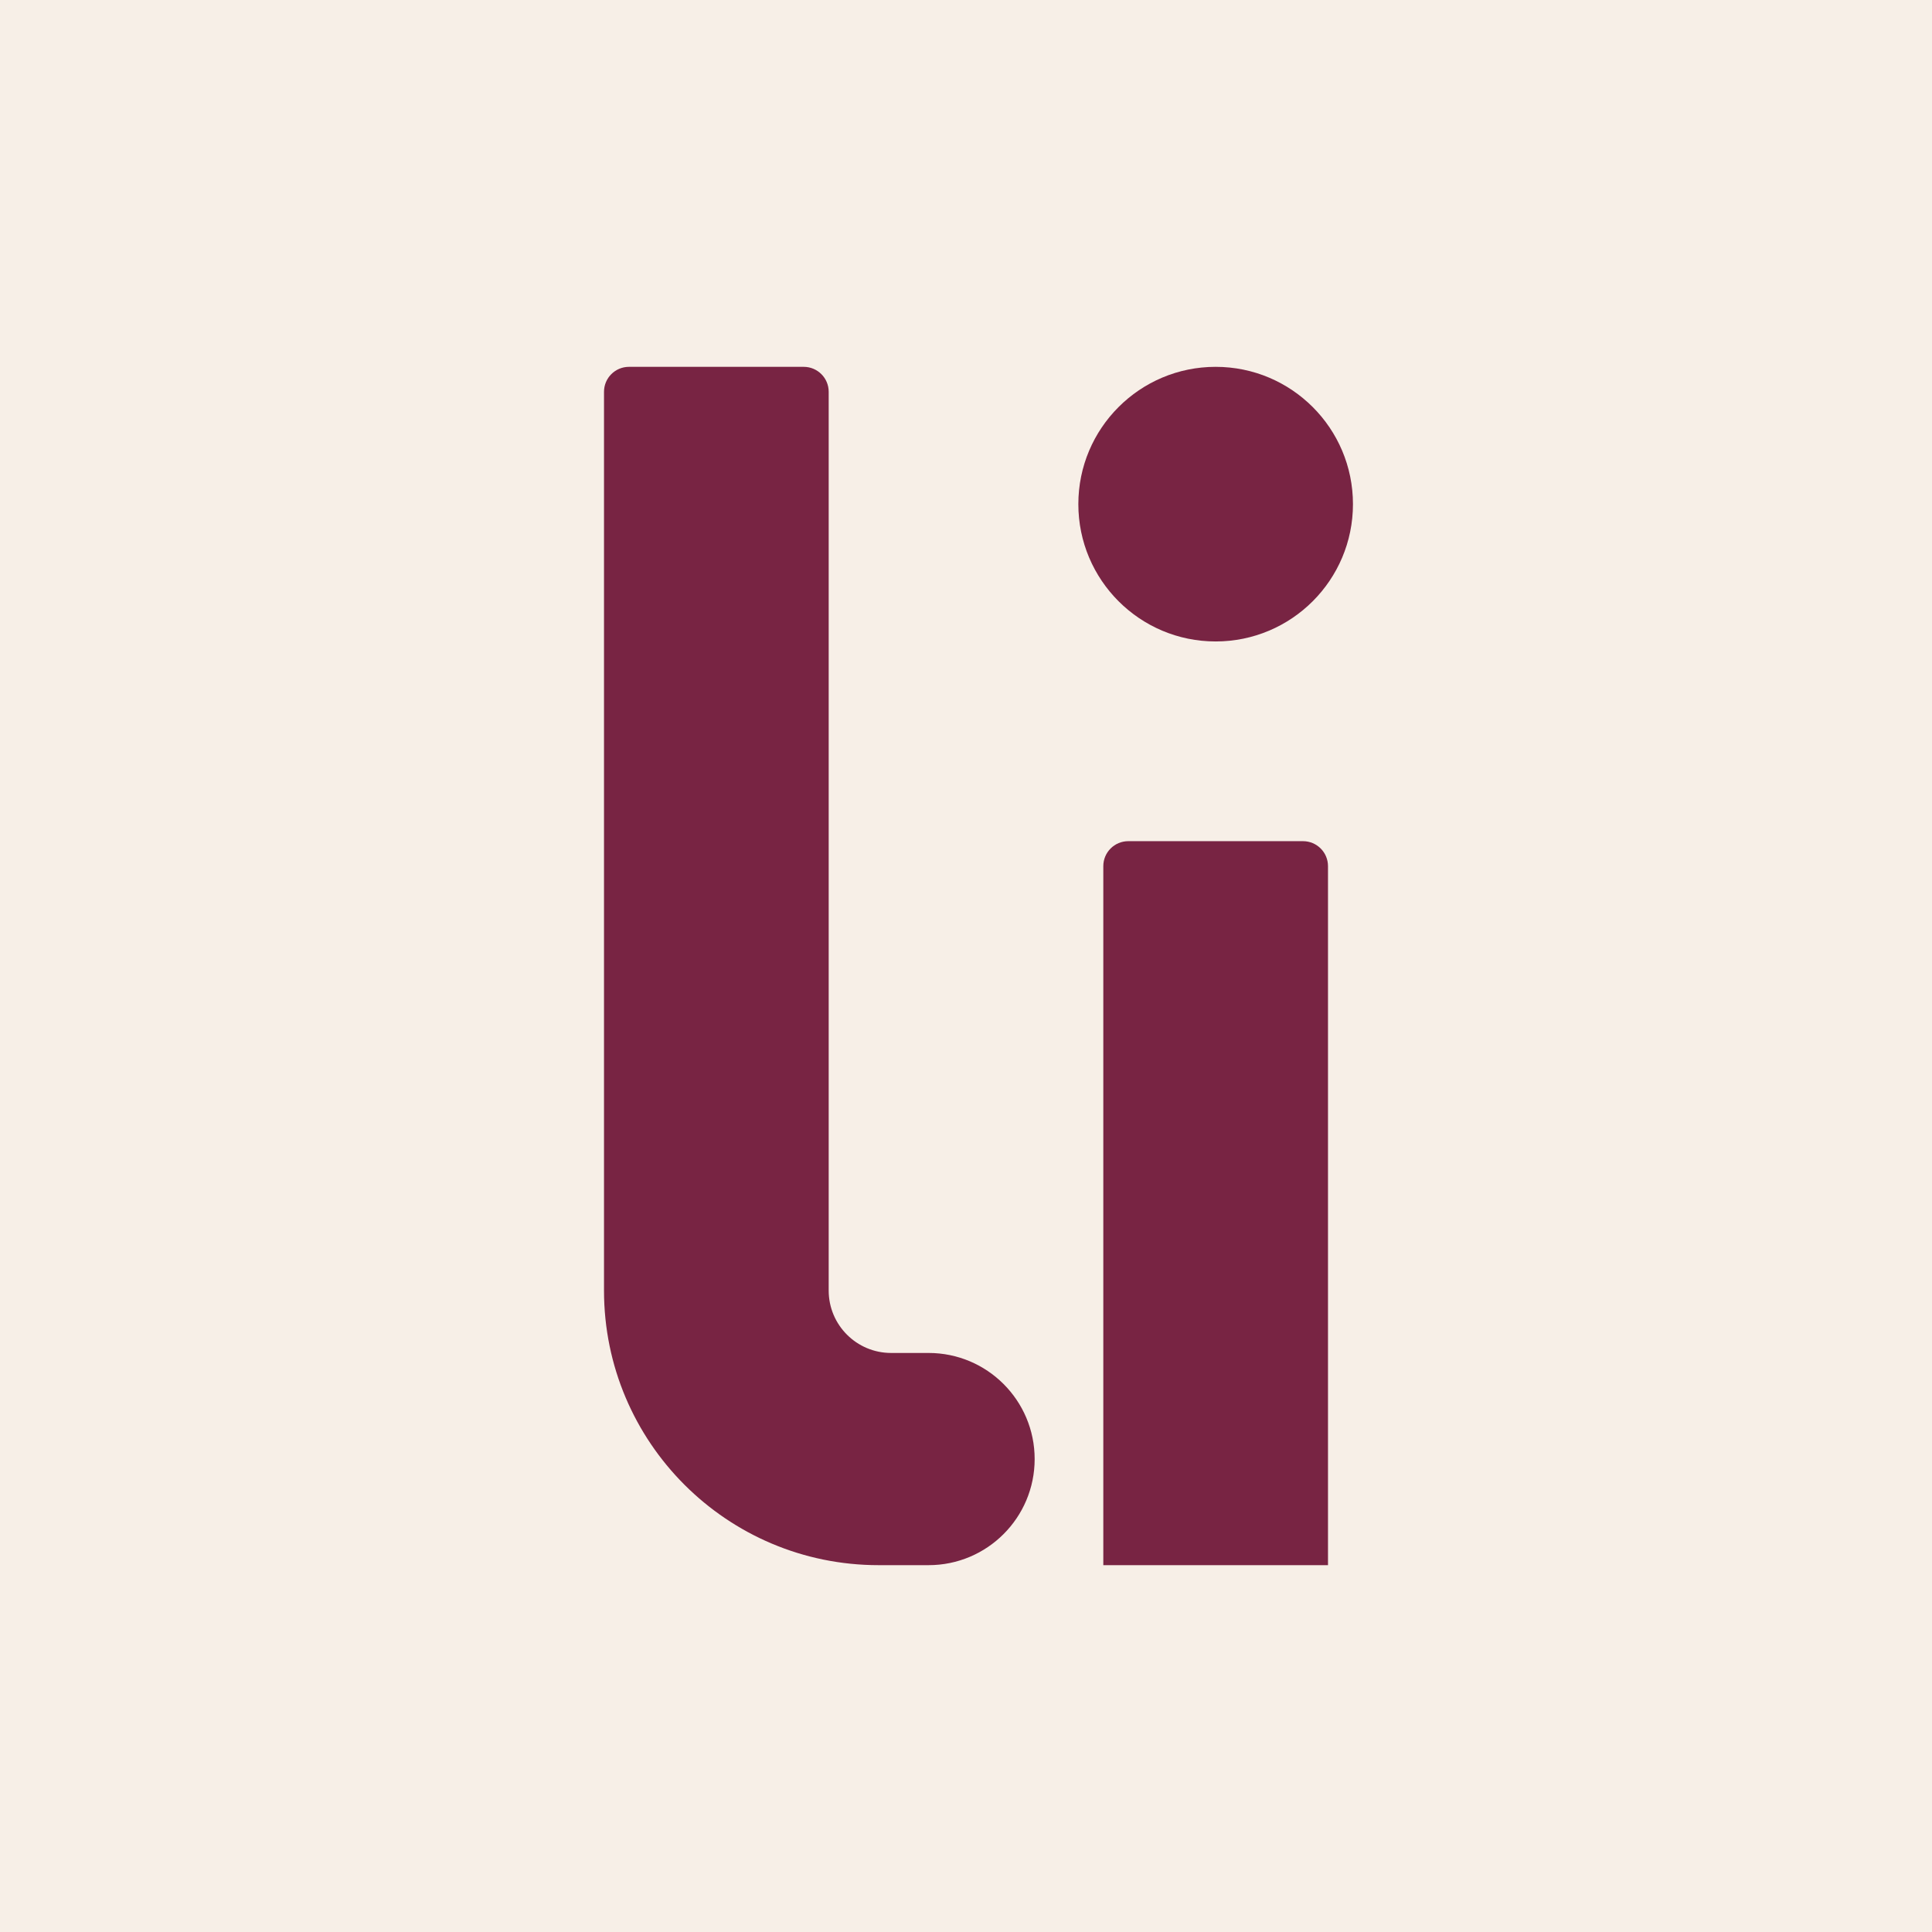
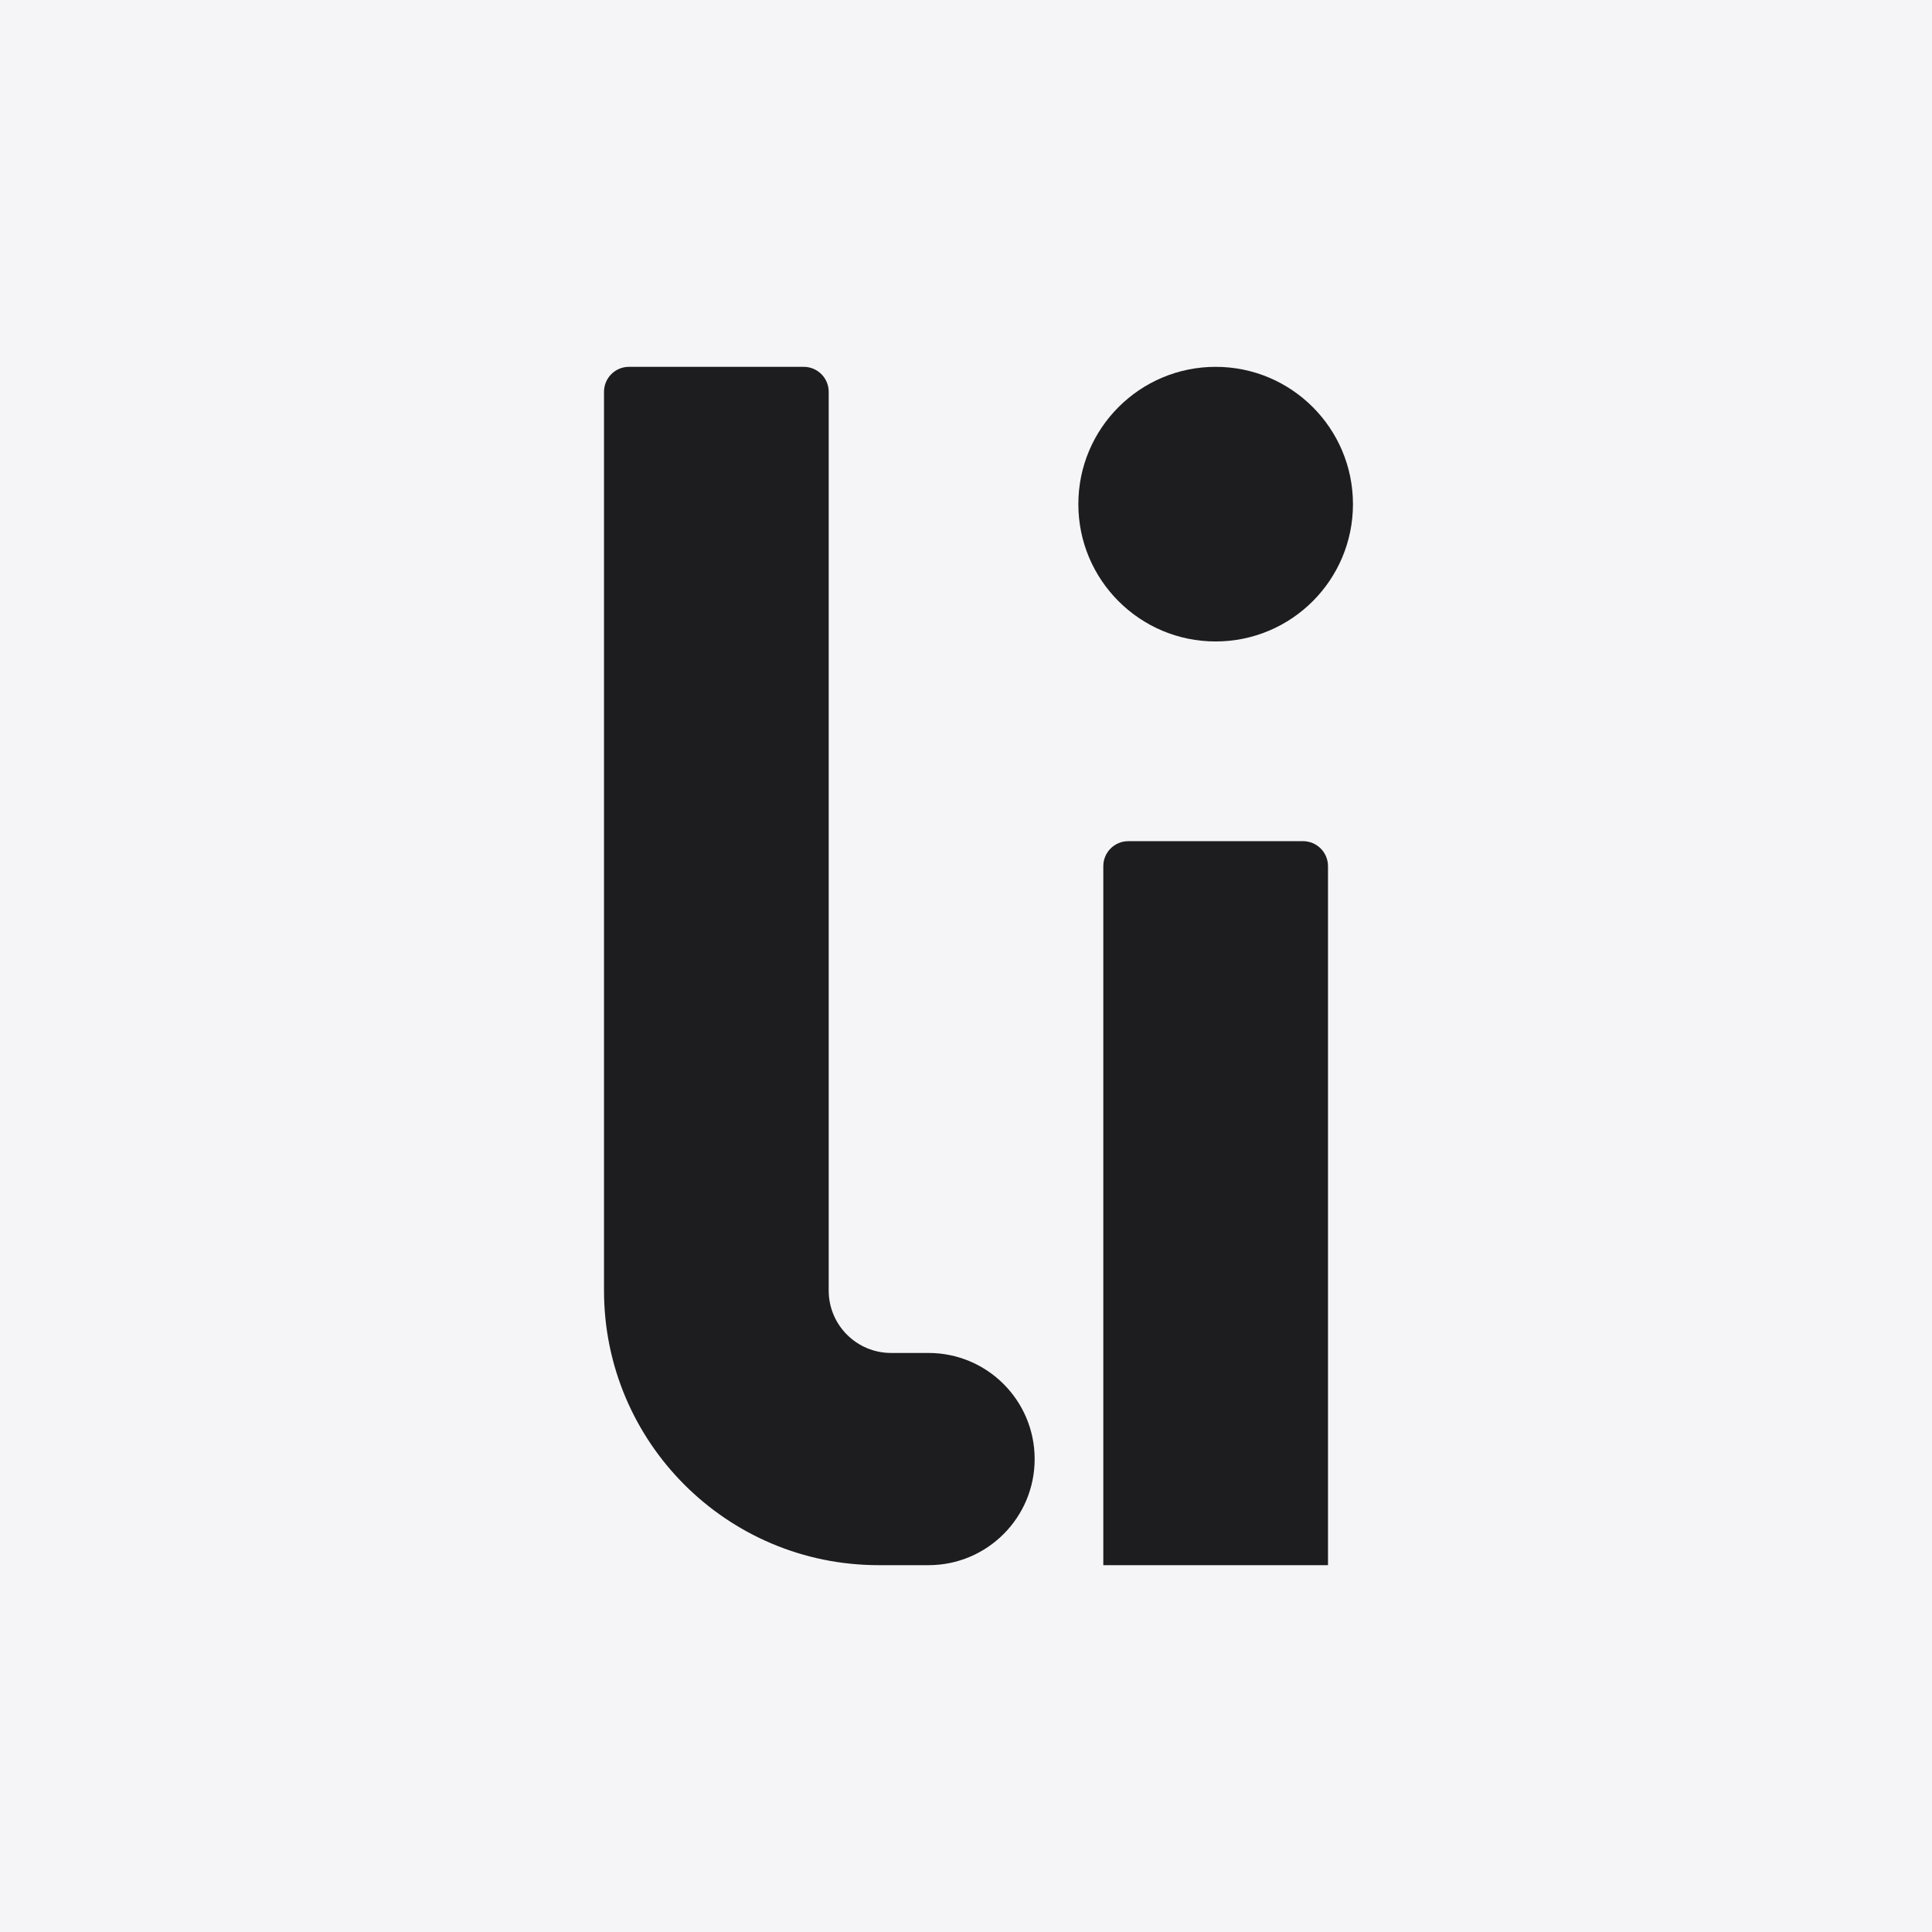
<svg xmlns="http://www.w3.org/2000/svg" viewBox="0 0 1024 1024">
-   <rect width="1024" height="1024" fill="#F7EFE7" />
+   <rect width="1024" height="1024" fill="#F5F5F7" />
  <g transform="translate(88.576 88.576) scale(0.827)">
-     <path d="M280 144 A16 16 0 0 1 296 128 H408 A16 16 0 0 1 424 144 V720 A40 40 0 0 0 464 760 H488 A68 68 0 0 1 488 896 H456 A176 176 0 0 1 280 720 Z" fill="#782443" />
-     <path d="M600 448 A16 16 0 0 1 616 432 H728 A16 16 0 0 1 744 448 V896 H600 Z" fill="#782443" />
-     <path d="M584 216 A88 88 0 1 0 760 216 A88 88 0 1 0 584 216 Z" fill="#782443" />
+     <path d="M280 144 A16 16 0 0 1 296 128 H408 A16 16 0 0 1 424 144 V720 A40 40 0 0 0 464 760 H488 A68 68 0 0 1 488 896 H456 A176 176 0 0 1 280 720 Z" fill="#1D1D1F" />
+     <path d="M600 448 A16 16 0 0 1 616 432 H728 A16 16 0 0 1 744 448 V896 H600 Z" fill="#1D1D1F" />
+     <path d="M584 216 A88 88 0 1 0 760 216 A88 88 0 1 0 584 216 Z" fill="#1D1D1F" />
  </g>
</svg>
